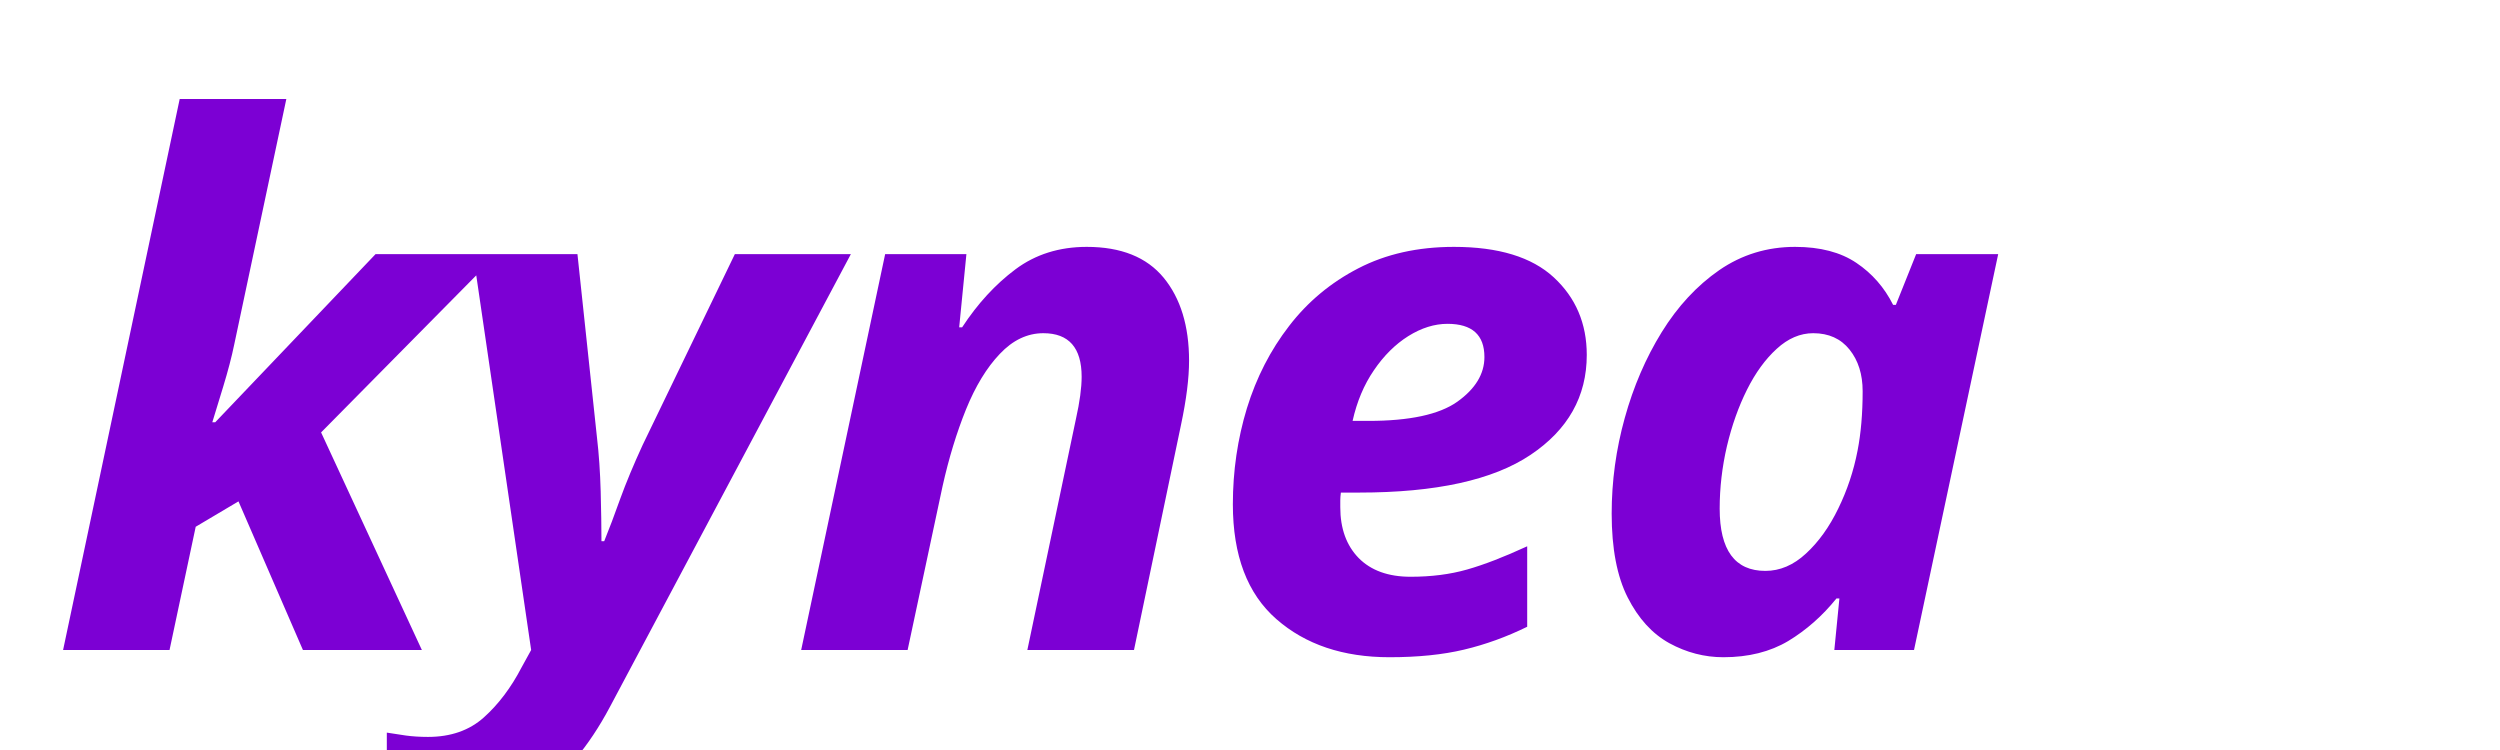
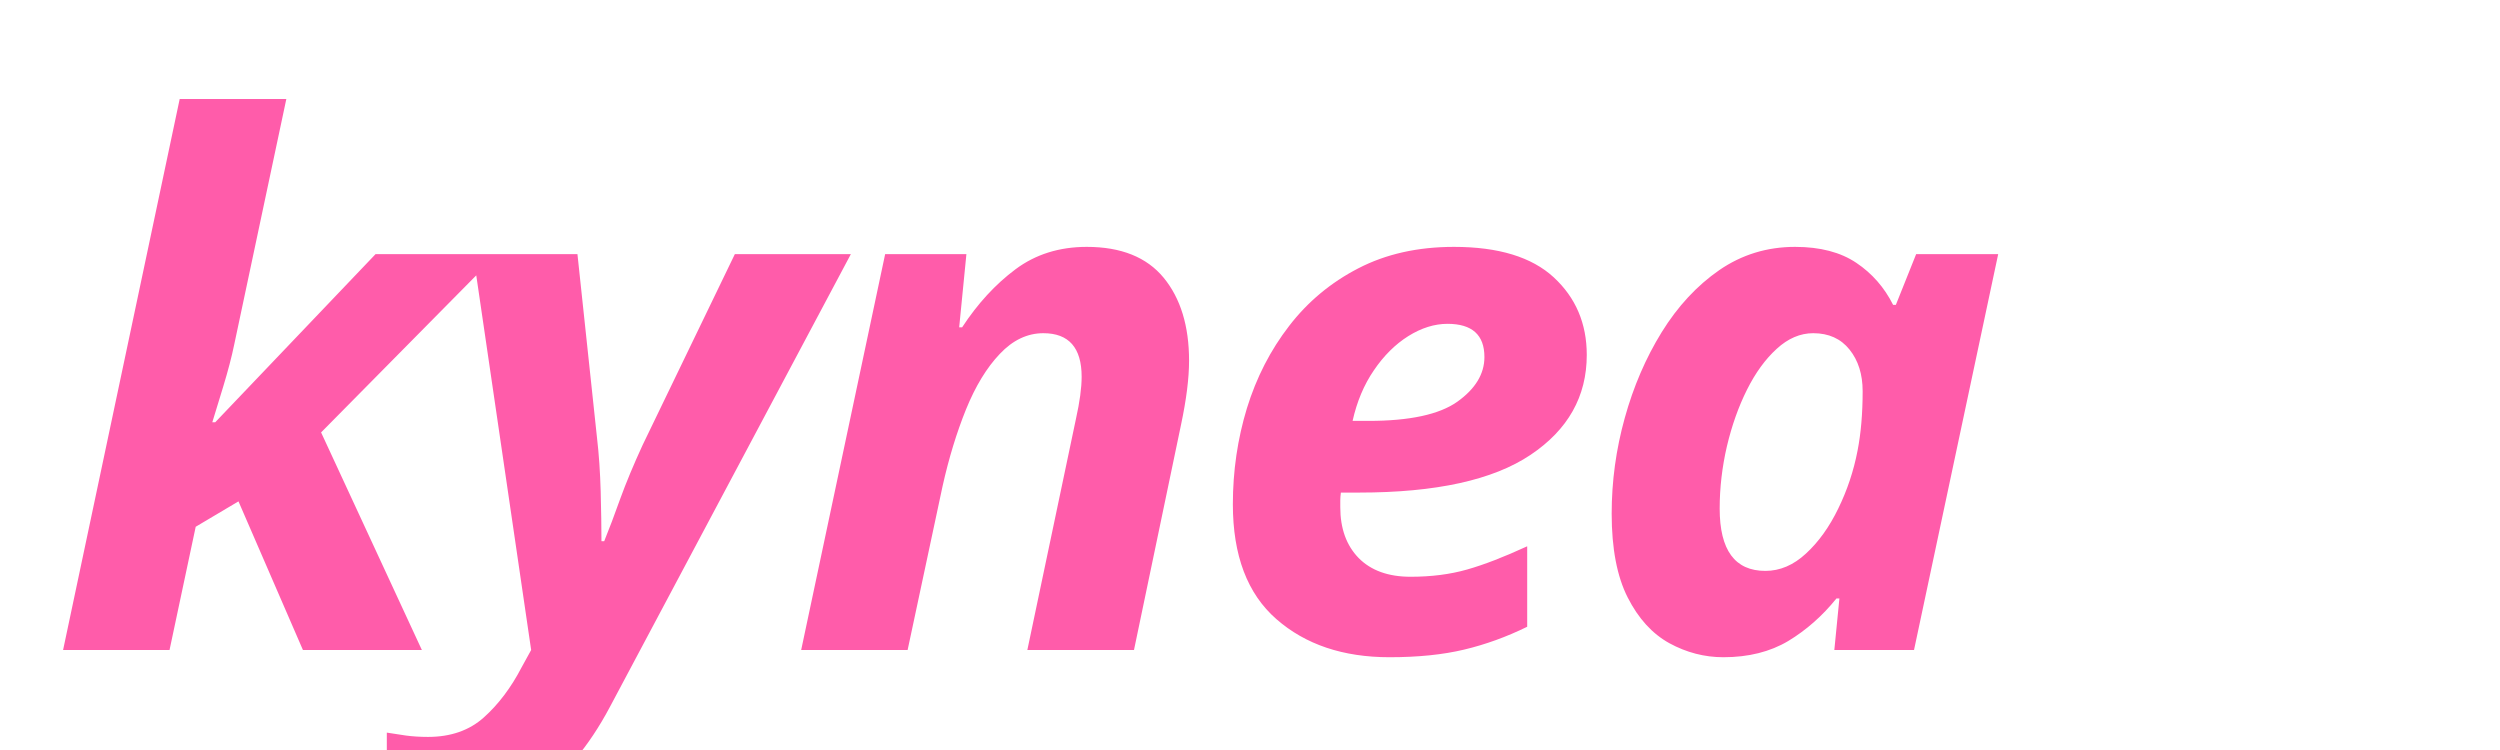
<svg xmlns="http://www.w3.org/2000/svg" viewBox="0 0 200 60" fill="none">
-   <text x="4" y="52" font-family="'Arial Black', 'Impact', sans-serif" font-size="58" font-weight="900" font-style="italic" letter-spacing="-2" fill="#7C00D4">kynea</text>
+   <text x="4" y="52" font-family="'Arial Black', 'Impact', sans-serif" font-size="58" font-weight="900" font-style="italic" letter-spacing="-2" fill="#FF5CAA">kynea</text>
</svg>
